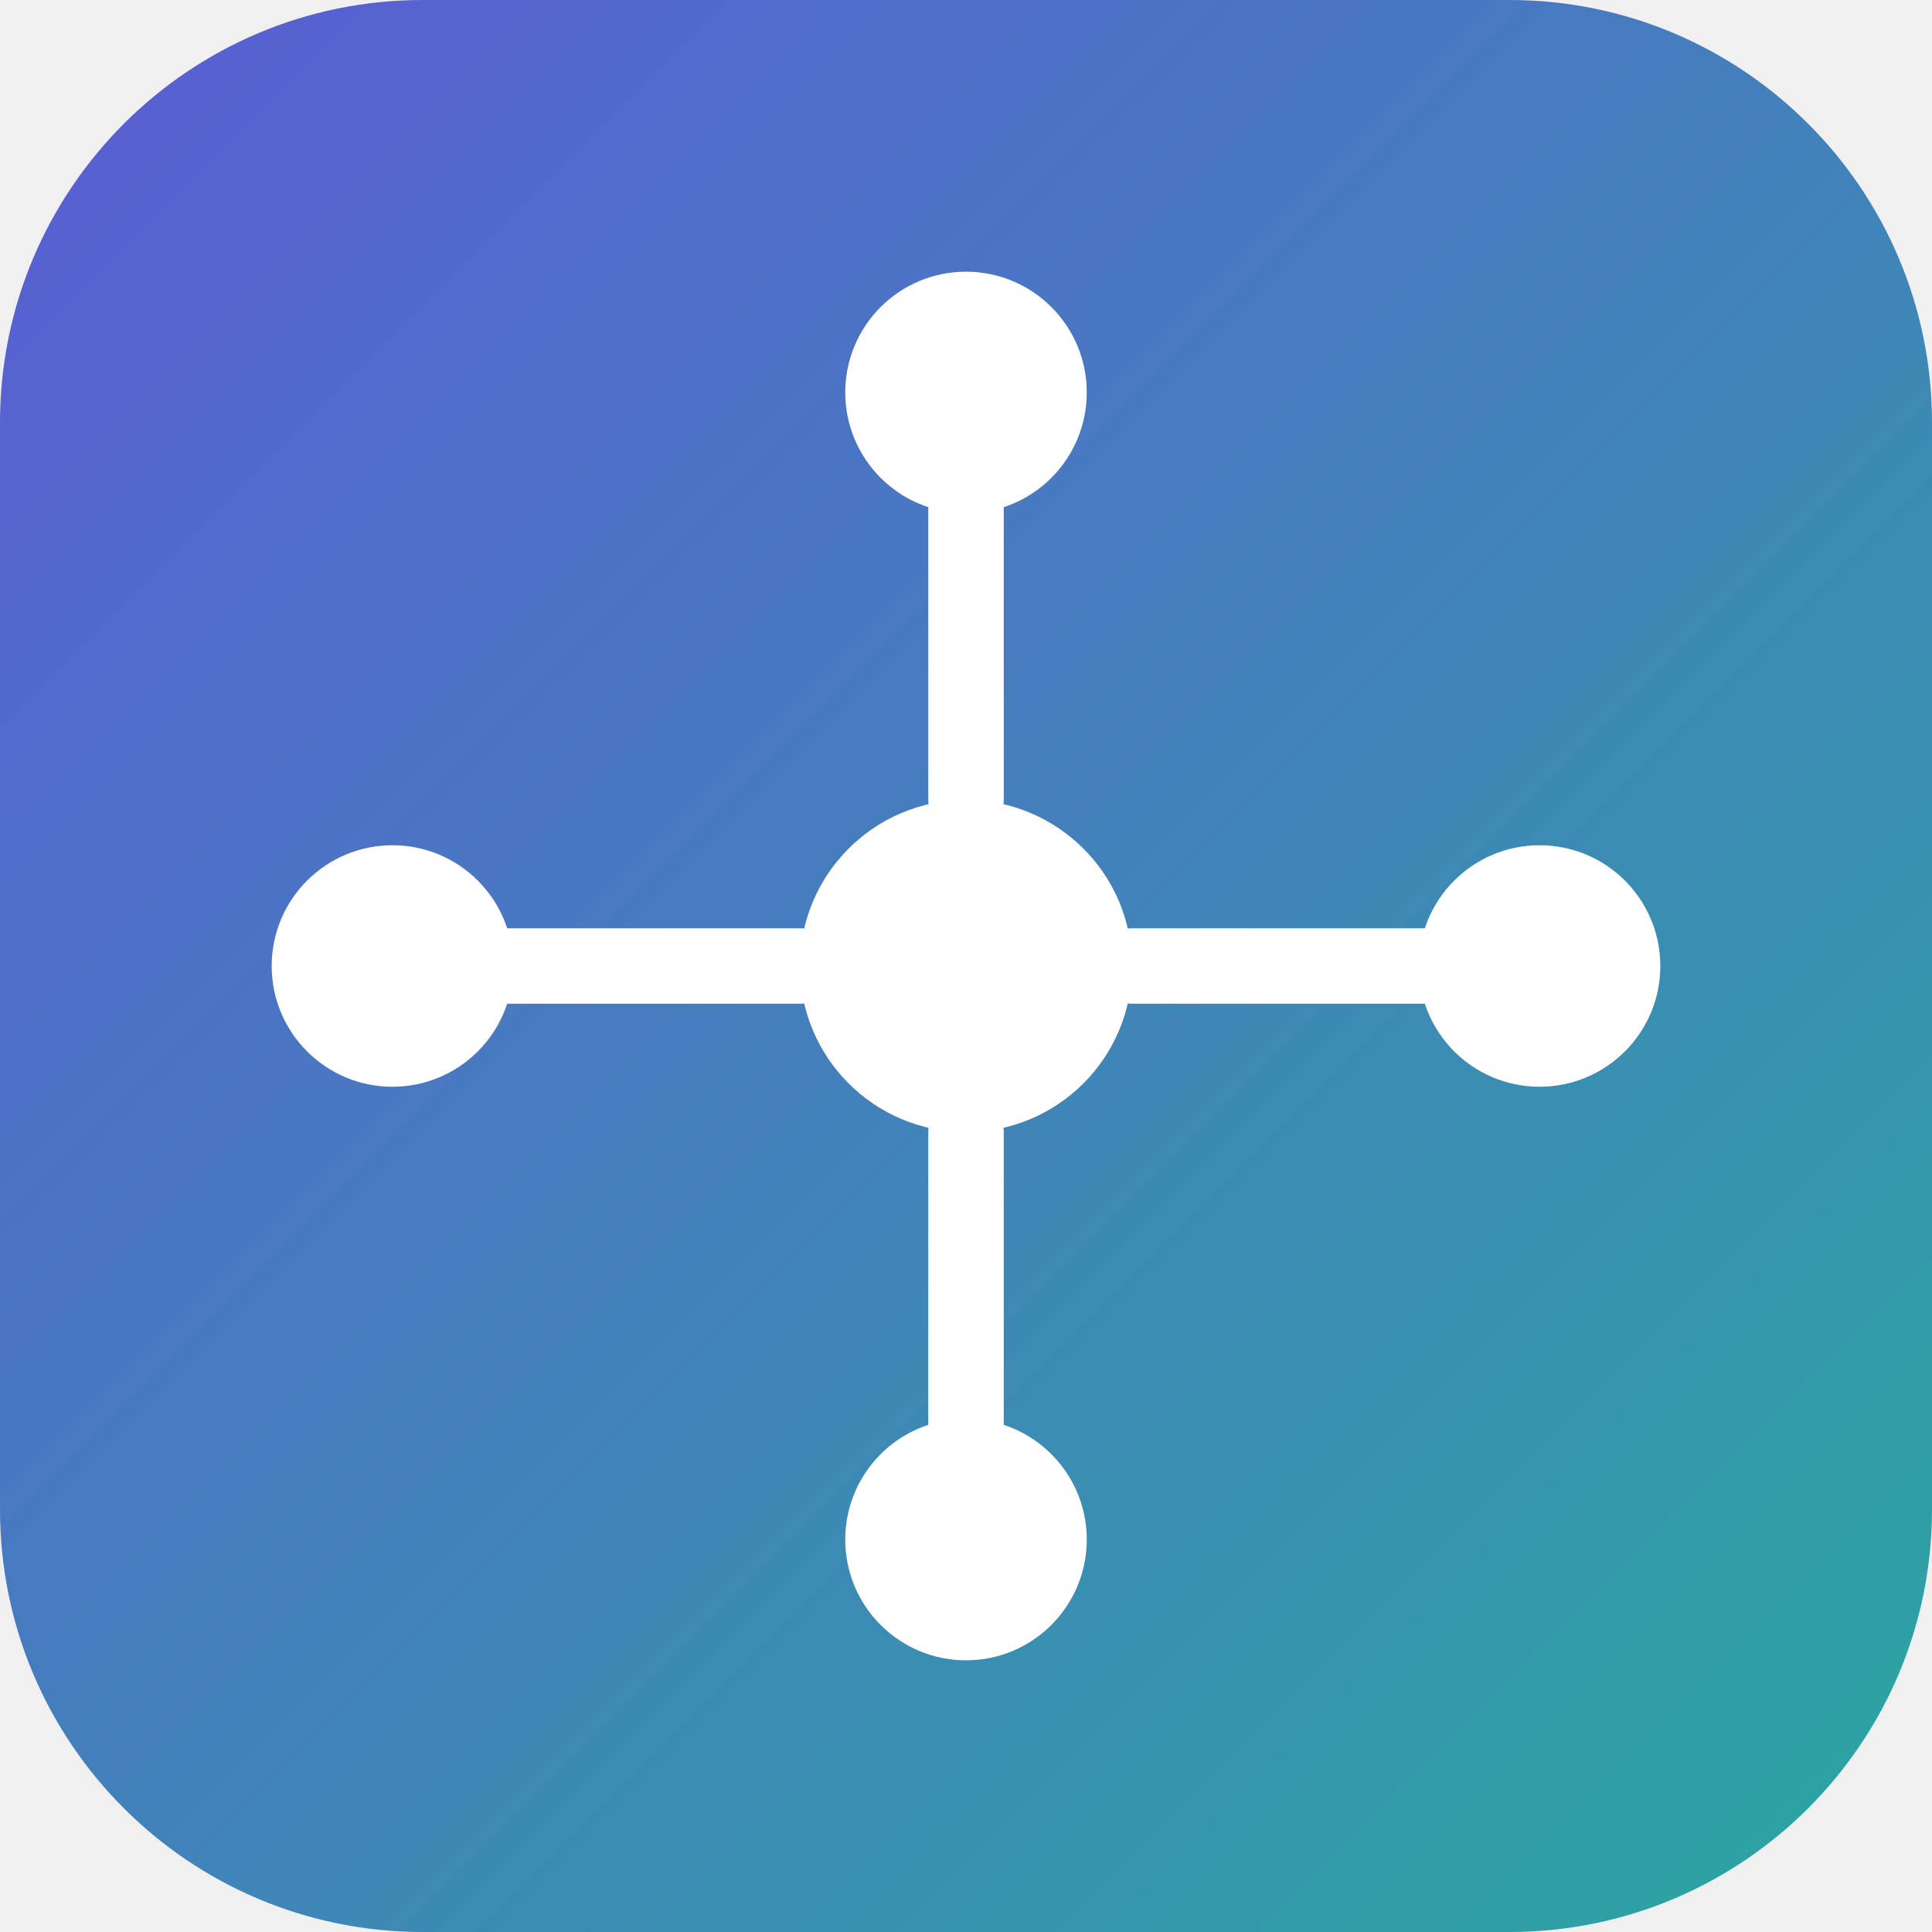
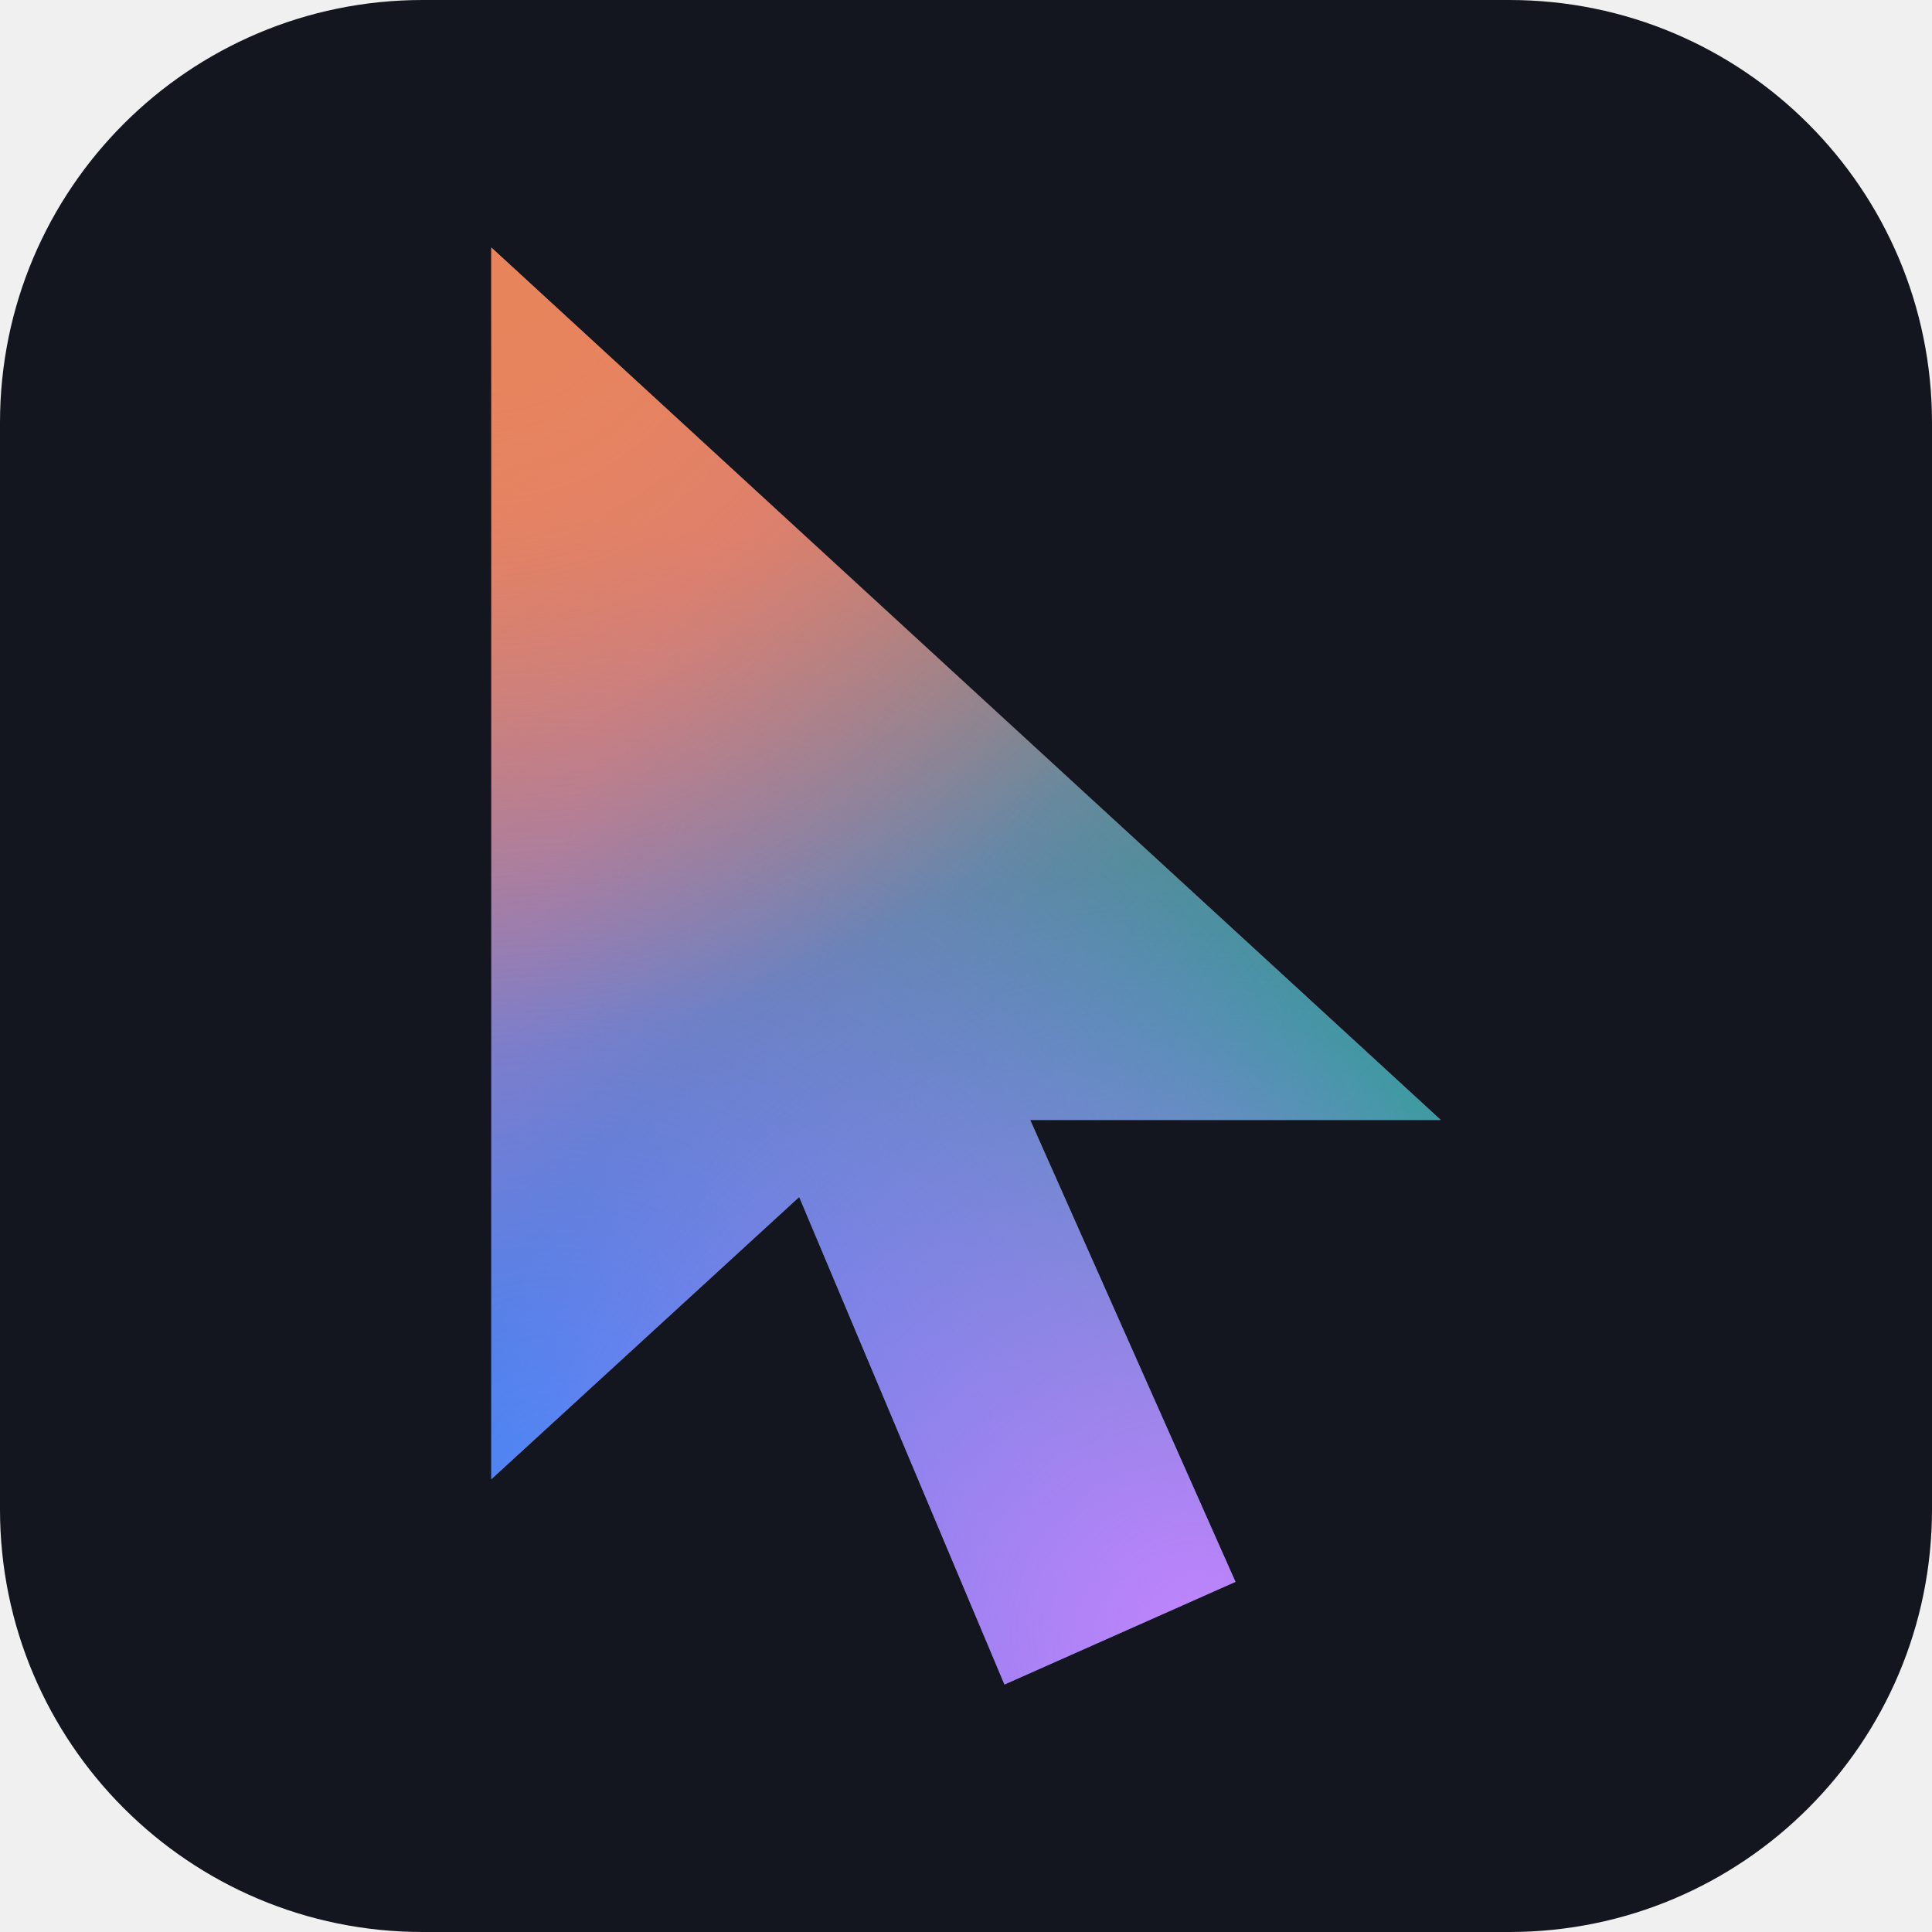
<svg xmlns="http://www.w3.org/2000/svg" viewBox="0 0 128 128">
  <defs>
-     <linearGradient id="g" x1="0" y1="0" x2="1" y2="1">
-       <stop offset="0" stop-color="#5b5bd6" />
-       <stop offset="1" stop-color="#2aa7a0" />
+     <linearGradient id="b" gradientUnits="userSpaceOnUse" x1="43" y1="26" x2="117" y2="138">
+       <stop offset="0" stop-color="#e8845c" />
+       <stop offset="1" stop-color="#8b5cf6" />
    </linearGradient>
+     <radialGradient id="g" gradientUnits="userSpaceOnUse" cx="115" cy="94" r="70">
+       <stop offset="0" stop-color="#10a37f" />
+       <stop offset="1" stop-color="#10a37f" stop-opacity="0" />
+     </radialGradient>
+     <radialGradient id="m" gradientUnits="userSpaceOnUse" cx="48" cy="122" r="75">
+       <stop offset="0" stop-color="#4285f4" />
+       <stop offset="1" stop-color="#4285f4" stop-opacity="0" />
+     </radialGradient>
+     <radialGradient id="c" gradientUnits="userSpaceOnUse" cx="43" cy="28" r="60">
+       <stop offset="0" stop-color="#e8845c" />
+       <stop offset="1" stop-color="#e8845c" stop-opacity="0" />
+     </radialGradient>
+     <radialGradient id="p" gradientUnits="userSpaceOnUse" cx="98" cy="134" r="60">
+       <stop offset="0" stop-color="#c084fc" />
+       <stop offset="1" stop-color="#c084fc" stop-opacity="0" />
+     </radialGradient>
+     <clipPath id="k">
+       <path d="M43 26L43 122L67 100L83 138L101 130L85 94L117 94Z" />
+     </clipPath>
  </defs>
-   <rect width="128" height="128" rx="28" fill="url(#g)" />
-   <circle cx="64" cy="64" r="11" fill="#fff" />
-   <g stroke="#fff" stroke-width="5" stroke-linecap="round">
-     <path d="M64 53V30M64 75v23M53 64H30M75 64h23" />
-   </g>
-   <g fill="#fff">
-     <circle cx="64" cy="26" r="8" />
-     <circle cx="64" cy="102" r="8" />
-     <circle cx="26" cy="64" r="8" />
-     <circle cx="102" cy="64" r="8" />
+   <rect width="128" height="128" rx="28" fill="#14161f" />
+   <g transform="translate(64 64) scale(0.85) translate(-80 -82)">
+     <g clip-path="url(#k)">
+       <rect x="30" y="15" width="100" height="135" fill="url(#b)" />
+       <rect x="30" y="15" width="100" height="135" fill="url(#g)" />
+       <rect x="30" y="15" width="100" height="135" fill="url(#m)" />
+       <rect x="30" y="15" width="100" height="135" fill="url(#c)" />
+       <rect x="30" y="15" width="100" height="135" fill="url(#p)" />
+     </g>
  </g>
</svg>
